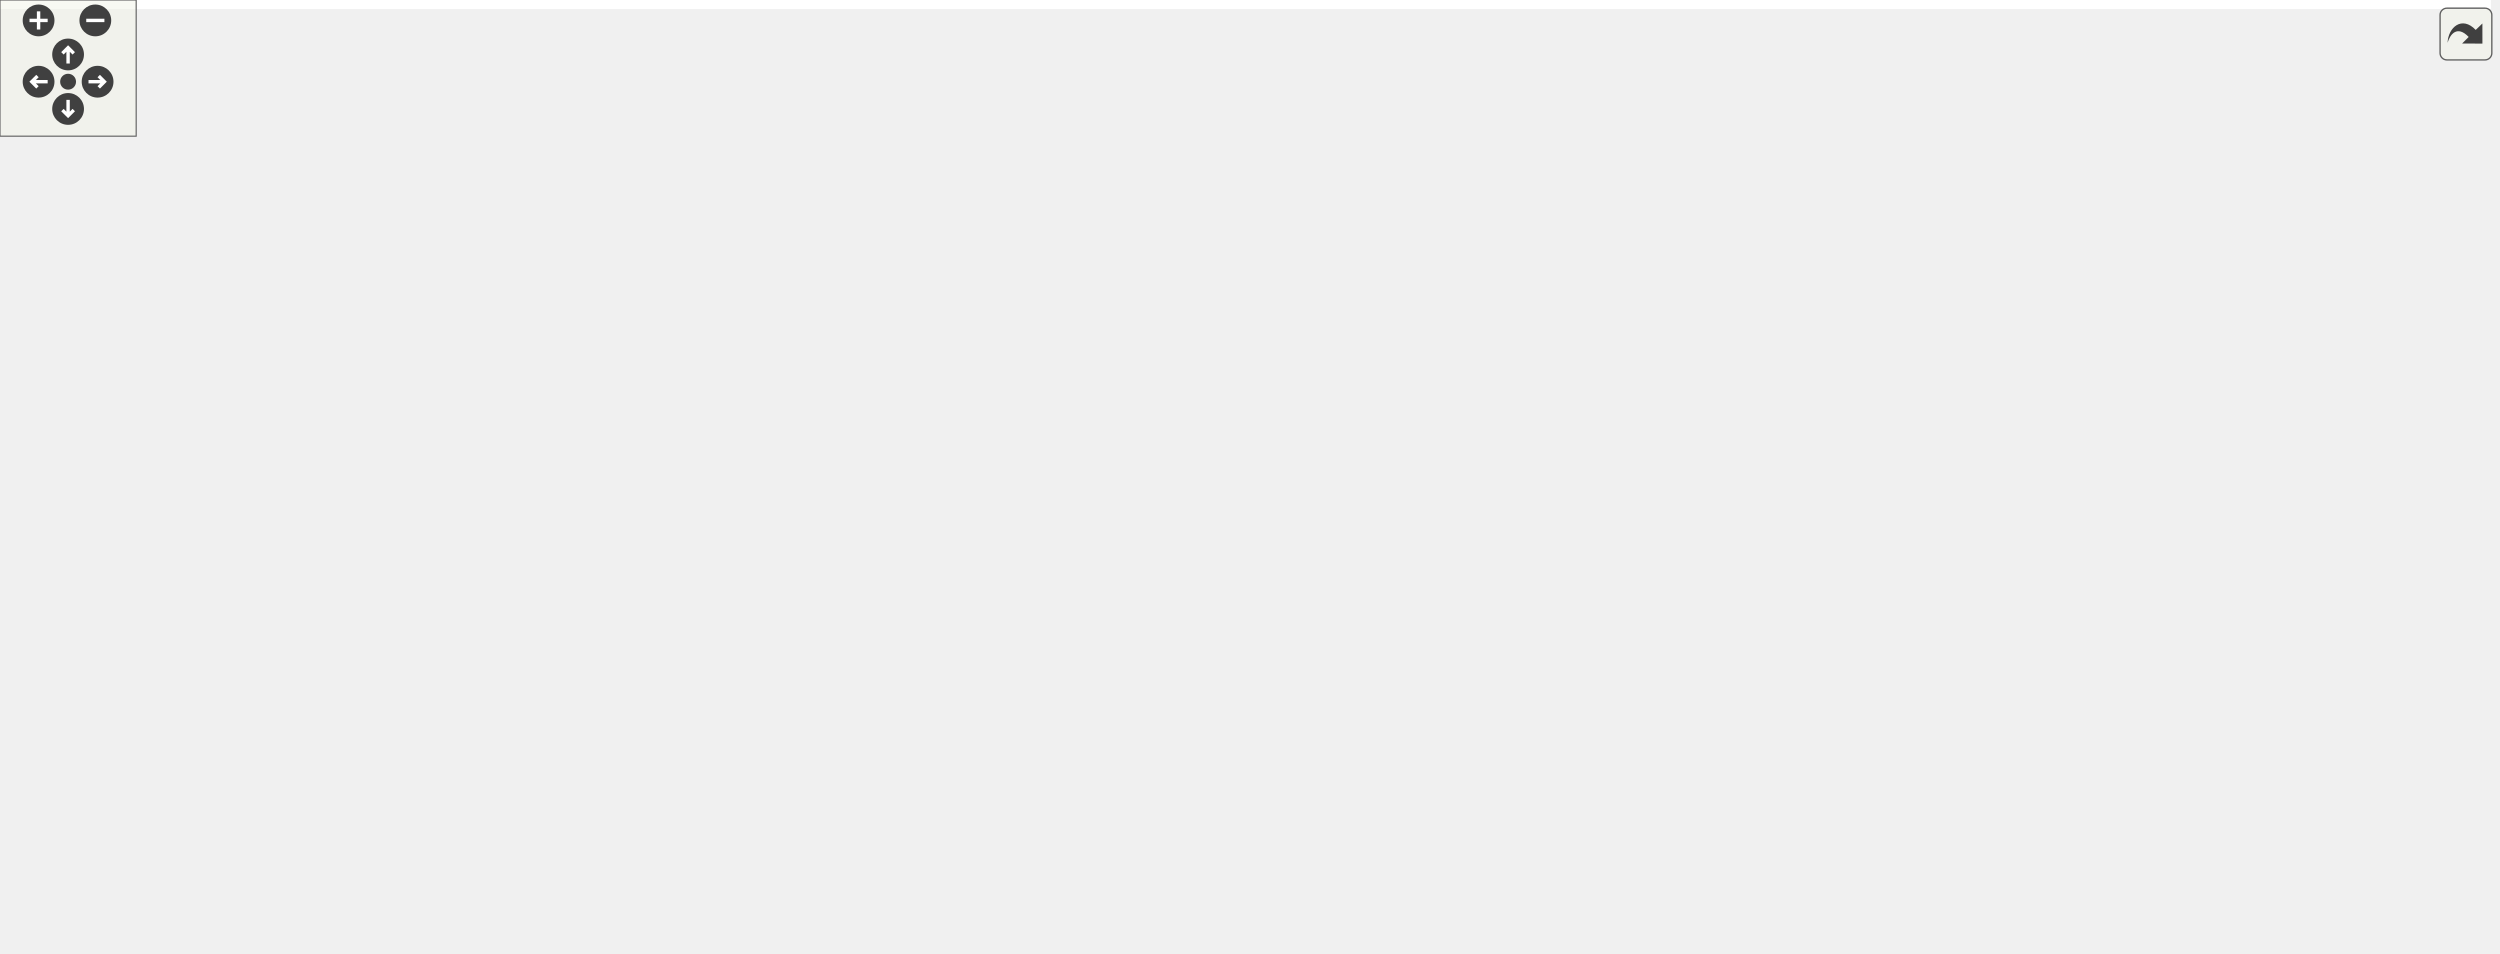
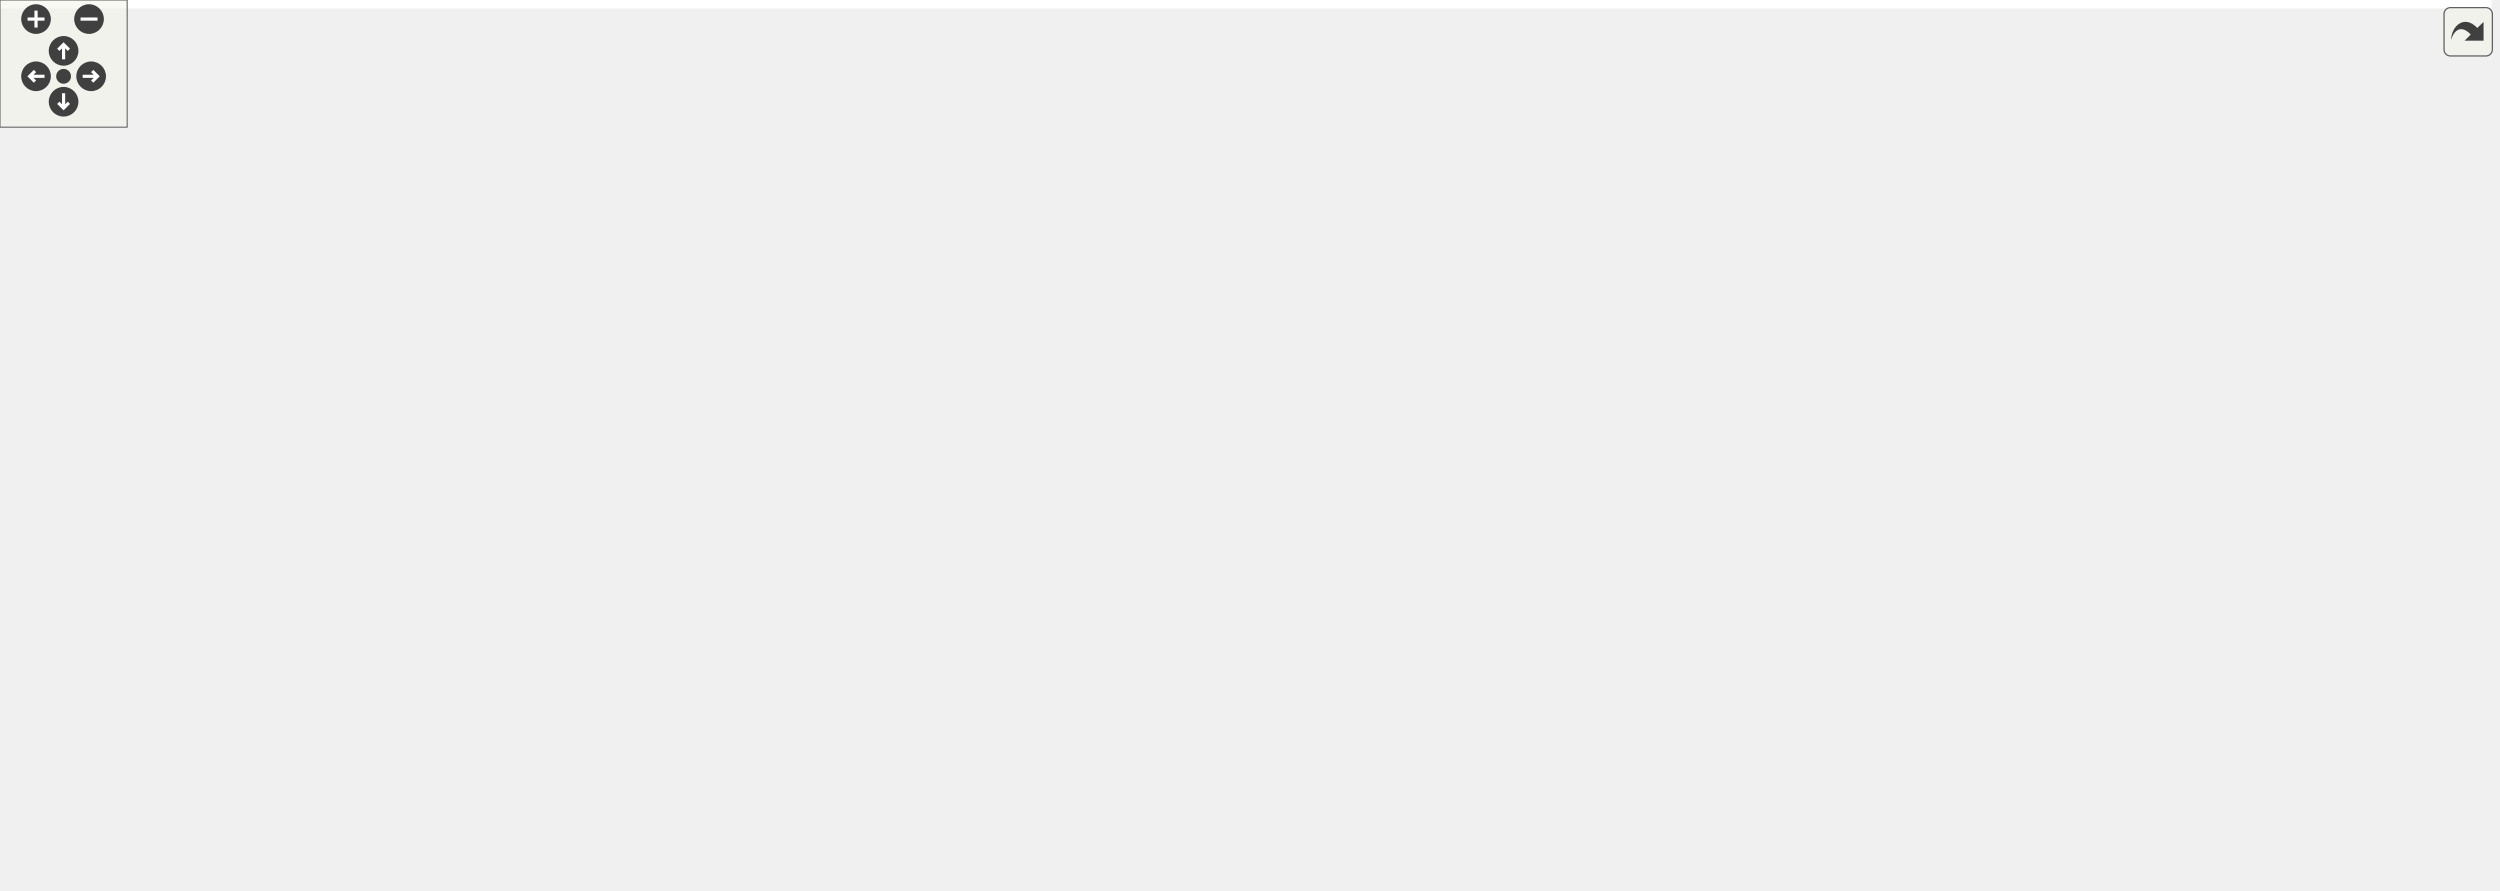
<svg xmlns="http://www.w3.org/2000/svg" xmlns:xlink="http://www.w3.org/1999/xlink" id="main" version="1.1" xml:space="preserve">
  <style type="text/css">
.edge:hover path { stroke: red; }
.edge:hover polygon { stroke: red; fill: red; }
</style>
  <defs>
    <circle id="rim" cx="0" cy="0" r="7" />
    <circle id="rim2" cx="0" cy="0" r="3.5" />
    <g id="zoomPlus">
      <use xlink:href="#rim" fill="#404040">
        <set attributeName="fill" to="#808080" begin="zoomplus.mouseover" end="zoomplus.mouseout" />
      </use>
      <path d="M-4,0h8M0,-4v8" fill="none" stroke="white" stroke-width="1.5" pointer-events="none" />
    </g>
    <g id="zoomMin">
      <use xlink:href="#rim" fill="#404040">
        <set attributeName="fill" to="#808080" begin="zoomminus.mouseover" end="zoomminus.mouseout" />
      </use>
      <path d="M-4,0h8" fill="none" stroke="white" stroke-width="1.5" pointer-events="none" />
    </g>
    <g id="dirArrow">
      <path fill="none" stroke="white" stroke-width="1.5" d="M0,-3.0v7 M-2.5,-0.5L0,-3.0L2.5,-0.5" />
    </g>
    <g id="resetDef">
      <use xlink:href="#rim2" fill="#404040">
        <set attributeName="fill" to="#808080" begin="reset.mouseover" end="reset.mouseout" />
      </use>
    </g>
  </defs>
  <svg id="graph" class="graph">
    <g id="viewport">
-       <polygon fill="white" stroke="none" points="-4,4 -4,-360 1097.5,-360 1097.5,4 -4,4" />
+       <polygon fill="white" stroke="none" points="-4,4 -4,-360 1175.5,-360 1175.5,4 -4,4" />
      <g id="node1" class="node">
-         <polygon fill="#bfbfbf" stroke="black" points="399.5,-336.5 399.5,-355.5 474.5,-355.5 474.5,-336.5 399.5,-336.5" />
-         <text text-anchor="middle" x="437" y="-343.5" font-family="Helvetica,sans-Serif" font-size="10.00">torci2cbus.h</text>
+         <polygon fill="#bfbfbf" stroke="black" points="38.5,-336.5 38.5,-355.5 113.5,-355.5 113.5,-336.5 38.5,-336.5" />
+         <text text-anchor="middle" x="76" y="-343.5" font-family="Helvetica,sans-Serif" font-size="10.00">torci2cbus.h</text>
      </g>
      <g id="node2" class="node">
-         <polygon fill="white" stroke="#bfbfbf" points="0,-56.5 0,-75.5 44,-75.5 44,-56.5 0,-56.5" />
-         <text text-anchor="middle" x="22" y="-63.5" font-family="Helvetica,sans-Serif" font-size="10.00">QMap</text>
+         <polygon fill="white" stroke="#bfbfbf" points="708,-56.5 708,-75.5 752,-75.5 752,-56.5 708,-56.5" />
+         <text text-anchor="middle" x="730" y="-63.5" font-family="Helvetica,sans-Serif" font-size="10.00">QMap</text>
      </g>
      <g id="edge1" class="edge">
-         <path fill="none" stroke="midnightblue" d="M399.44,-343.07C297.284,-336.802 22,-312.704 22,-235 22,-235 22,-235 22,-177 22,-144.948 22,-107.643 22,-85.749" />
-         <polygon fill="midnightblue" stroke="midnightblue" points="25.5,-85.558 22,-75.558 18.5,-85.558 25.5,-85.558" />
+         <path fill="none" stroke="midnightblue" d="M64.457,-336.433C43.197,-319.571 0,-279.799 0,-235 0,-235 0,-235 0,-177 0,-143.537 9.53,-129.586 38,-112 94.6,-77.037 569.345,-68.902 697.969,-67.332" />
+         <polygon fill="midnightblue" stroke="midnightblue" points="698.021,-70.832 707.979,-67.215 697.939,-63.833 698.021,-70.832" />
      </g>
      <g id="node3" class="node">
-         <polygon fill="white" stroke="#bfbfbf" points="518.5,-112.5 518.5,-131.5 571.5,-131.5 571.5,-112.5 518.5,-112.5" />
-         <text text-anchor="middle" x="545" y="-119.5" font-family="Helvetica,sans-Serif" font-size="10.00">QMutex</text>
+         <polygon fill="white" stroke="#bfbfbf" points="163.5,-112.5 163.5,-131.5 216.5,-131.5 216.5,-112.5 163.5,-112.5" />
+         <text text-anchor="middle" x="190" y="-119.5" font-family="Helvetica,sans-Serif" font-size="10.00">QMutex</text>
      </g>
      <g id="edge2" class="edge">
-         <path fill="none" stroke="midnightblue" d="M400.754,-336.415C347.815,-321.649 257.237,-286.803 273,-224 279.873,-196.614 280.209,-184.667 303,-168 335.134,-144.501 448.676,-131.371 508.11,-125.964" />
-         <polygon fill="midnightblue" stroke="midnightblue" points="508.547,-129.439 518.201,-125.073 507.931,-122.466 508.547,-129.439" />
+         <path fill="none" stroke="midnightblue" d="M80.469,-336.297C97.385,-303.356 157.701,-185.898 180.857,-140.805" />
+         <polygon fill="midnightblue" stroke="midnightblue" points="183.983,-142.378 185.438,-131.884 177.756,-139.181 183.983,-142.378" />
      </g>
      <g id="node4" class="node">
-         <polygon fill="white" stroke="#bfbfbf" points="630,-112.5 630,-131.5 688,-131.5 688,-112.5 630,-112.5" />
-         <text text-anchor="middle" x="659" y="-119.5" font-family="Helvetica,sans-Serif" font-size="10.00">QVariant</text>
+         <polygon fill="white" stroke="#bfbfbf" points="47,-112.5 47,-131.5 105,-131.5 105,-112.5 47,-112.5" />
+         <text text-anchor="middle" x="76" y="-119.5" font-family="Helvetica,sans-Serif" font-size="10.00">QVariant</text>
      </g>
      <g id="edge3" class="edge">
-         <path fill="none" stroke="midnightblue" d="M445.703,-336.297C479.06,-302.94 599.077,-182.923 642.865,-139.135" />
-         <polygon fill="midnightblue" stroke="midnightblue" points="645.52,-141.43 650.116,-131.884 640.57,-136.48 645.52,-141.43" />
+         <path fill="none" stroke="midnightblue" d="M76,-336.297C76,-303.633 76,-187.866 76,-141.957" />
+         <polygon fill="midnightblue" stroke="midnightblue" points="79.5,-141.884 76,-131.884 72.5,-141.884 79.5,-141.884" />
      </g>
      <g id="node5" class="node">
        <g id="a_node5">
          <a xlink:href="../../d5/d41/torccentral_8h.html" target="_top" xlink:title="torccentral.h">
-             <polygon fill="white" stroke="black" points="649.5,-280.5 649.5,-299.5 726.5,-299.5 726.5,-280.5 649.5,-280.5" />
-             <text text-anchor="middle" x="688" y="-287.5" font-family="Helvetica,sans-Serif" font-size="10.00">torccentral.h</text>
+             <polygon fill="white" stroke="black" points="229.5,-280.5 229.5,-299.5 306.5,-299.5 306.5,-280.5 229.5,-280.5" />
+             <text text-anchor="middle" x="268" y="-287.5" font-family="Helvetica,sans-Serif" font-size="10.00">torccentral.h</text>
          </a>
        </g>
      </g>
      <g id="edge4" class="edge">
-         <path fill="none" stroke="midnightblue" d="M474.577,-336.916C518.498,-327.467 591.291,-311.806 639.455,-301.444" />
-         <polygon fill="midnightblue" stroke="midnightblue" points="640.3,-304.842 649.34,-299.317 638.827,-297.999 640.3,-304.842" />
+         <path fill="none" stroke="midnightblue" d="M106.423,-336.444C139.285,-327.201 191.785,-312.436 227.974,-302.257" />
+         <polygon fill="midnightblue" stroke="midnightblue" points="229.04,-305.593 237.719,-299.516 227.145,-298.855 229.04,-305.593" />
      </g>
      <g id="edge5" class="edge">
-         <path fill="none" stroke="midnightblue" d="M680.312,-280.075C657.315,-253.38 588.817,-173.865 559.06,-139.322" />
-         <polygon fill="midnightblue" stroke="midnightblue" points="561.559,-136.86 552.381,-131.568 556.256,-141.429 561.559,-136.86" />
+         <path fill="none" stroke="midnightblue" d="M258.841,-280.324C242.36,-264.05 208.115,-227.045 194,-188 188.649,-173.197 187.935,-155.271 188.397,-141.997" />
+         <polygon fill="midnightblue" stroke="midnightblue" points="191.908,-141.918 189.019,-131.724 184.921,-141.495 191.908,-141.918" />
      </g>
      <g id="edge7" class="edge">
-         <path fill="none" stroke="midnightblue" d="M686.441,-280.075C681.876,-253.945 668.471,-177.211 662.245,-141.577" />
-         <polygon fill="midnightblue" stroke="midnightblue" points="665.666,-140.817 660.497,-131.568 658.77,-142.021 665.666,-140.817" />
+         <path fill="none" stroke="midnightblue" d="M256.011,-280.33C243.921,-271.476 224.832,-257.198 209,-244 165.699,-207.905 117.306,-162.523 92.552,-138.918" />
+         <polygon fill="midnightblue" stroke="midnightblue" points="94.75,-136.177 85.105,-131.792 89.911,-141.235 94.75,-136.177" />
      </g>
      <g id="node6" class="node">
-         <polygon fill="white" stroke="#bfbfbf" points="1038.5,-168.5 1038.5,-187.5 1093.5,-187.5 1093.5,-168.5 1038.5,-168.5" />
-         <text text-anchor="middle" x="1066" y="-175.5" font-family="Helvetica,sans-Serif" font-size="10.00">QObject</text>
+         <polygon fill="white" stroke="#bfbfbf" points="570.5,-168.5 570.5,-187.5 625.5,-187.5 625.5,-168.5 570.5,-168.5" />
+         <text text-anchor="middle" x="598" y="-175.5" font-family="Helvetica,sans-Serif" font-size="10.00">QObject</text>
      </g>
      <g id="edge6" class="edge">
-         <path fill="none" stroke="midnightblue" d="M726.443,-280.497C763.638,-272.046 821.498,-258.312 871,-244 928.432,-227.396 994.205,-204.687 1032.81,-190.974" />
-         <polygon fill="midnightblue" stroke="midnightblue" points="1034.24,-194.181 1042.48,-187.525 1031.88,-187.587 1034.24,-194.181" />
+         <path fill="none" stroke="midnightblue" d="M293.62,-280.46C352.101,-260.966 495.523,-213.159 562.483,-190.839" />
+         <polygon fill="midnightblue" stroke="midnightblue" points="563.789,-194.093 572.169,-187.61 561.575,-187.452 563.789,-194.093" />
      </g>
      <g id="node7" class="node">
        <g id="a_node7">
          <a xlink:href="../../d1/df7/torcdevice_8h.html" target="_top" xlink:title="torcdevice.h">
-             <polygon fill="white" stroke="black" points="787.5,-224.5 787.5,-243.5 862.5,-243.5 862.5,-224.5 787.5,-224.5" />
-             <text text-anchor="middle" x="825" y="-231.5" font-family="Helvetica,sans-Serif" font-size="10.00">torcdevice.h</text>
+             <polygon fill="white" stroke="black" points="318.5,-224.5 318.5,-243.5 393.5,-243.5 393.5,-224.5 318.5,-224.5" />
+             <text text-anchor="middle" x="356" y="-231.5" font-family="Helvetica,sans-Serif" font-size="10.00">torcdevice.h</text>
          </a>
        </g>
      </g>
      <g id="edge8" class="edge">
-         <path fill="none" stroke="midnightblue" d="M709.708,-280.444C732.355,-271.517 768.072,-257.439 793.752,-247.317" />
-         <polygon fill="midnightblue" stroke="midnightblue" points="795.374,-250.44 803.394,-243.516 792.807,-243.927 795.374,-250.44" />
-       </g>
-       <g id="node13" class="node">
-         <g id="a_node13">
+         <path fill="none" stroke="midnightblue" d="M282.139,-280.324C295.866,-271.9 316.936,-258.971 333.064,-249.074" />
+         <polygon fill="midnightblue" stroke="midnightblue" points="335.204,-251.868 341.896,-243.655 331.543,-245.902 335.204,-251.868" />
+       </g>
+       <g id="node14" class="node">
+         <g id="a_node14">
          <a xlink:href="../../d3/dee/torchttpservice_8h.html" target="_top" xlink:title="http/torchttpservice.h">
-             <polygon fill="white" stroke="black" points="282,-224.5 282,-243.5 402,-243.5 402,-224.5 282,-224.5" />
-             <text text-anchor="middle" x="342" y="-231.5" font-family="Helvetica,sans-Serif" font-size="10.00">http/torchttpservice.h</text>
-           </a>
-         </g>
-       </g>
-       <g id="edge19" class="edge">
-         <path fill="none" stroke="midnightblue" d="M649.317,-282.963C590.574,-273.795 478.181,-256.254 406.815,-245.116" />
-         <polygon fill="midnightblue" stroke="midnightblue" points="407.015,-241.605 396.595,-243.521 405.935,-248.521 407.015,-241.605" />
+             <polygon fill="white" stroke="black" points="704,-224.5 704,-243.5 824,-243.5 824,-224.5 704,-224.5" />
+             <text text-anchor="middle" x="764" y="-231.5" font-family="Helvetica,sans-Serif" font-size="10.00">http/torchttpservice.h</text>
+           </a>
+         </g>
+       </g>
+       <g id="edge20" class="edge">
+         <path fill="none" stroke="midnightblue" d="M306.508,-284.808C389.746,-275.745 587.476,-254.218 693.678,-242.656" />
+         <polygon fill="midnightblue" stroke="midnightblue" points="694.1,-246.131 703.663,-241.569 693.342,-239.172 694.1,-246.131" />
      </g>
      <g id="edge10" class="edge">
-         <path fill="none" stroke="midnightblue" d="M791.796,-224.446C761.663,-216.306 716.234,-203.086 678,-188 639.036,-172.626 595.776,-150.481 569.484,-136.419" />
-         <polygon fill="midnightblue" stroke="midnightblue" points="571.067,-133.296 560.604,-131.631 567.745,-139.458 571.067,-133.296" />
+         <path fill="none" stroke="midnightblue" d="M318.34,-231.19C285.209,-227.591 237.879,-217.247 209,-188 197.007,-175.854 192.506,-156.578 190.857,-142.166" />
+         <polygon fill="midnightblue" stroke="midnightblue" points="194.322,-141.578 190.057,-131.88 187.343,-142.121 194.322,-141.578" />
      </g>
      <g id="edge12" class="edge">
-         <path fill="none" stroke="midnightblue" d="M862.857,-225.032C901.961,-216.726 965.009,-203.125 1028,-188.425" />
-         <polygon fill="midnightblue" stroke="midnightblue" points="1029.17,-191.746 1038.11,-186.057 1027.58,-184.93 1029.17,-191.746" />
+         <path fill="none" stroke="midnightblue" d="M393.547,-224.622C438.872,-214.508 514.658,-197.597 560.128,-187.451" />
+         <polygon fill="midnightblue" stroke="midnightblue" points="561.175,-190.803 570.173,-185.209 559.651,-183.971 561.175,-190.803" />
      </g>
      <g id="node8" class="node">
-         <polygon fill="white" stroke="#bfbfbf" points="751.5,-112.5 751.5,-131.5 800.5,-131.5 800.5,-112.5 751.5,-112.5" />
-         <text text-anchor="middle" x="776" y="-119.5" font-family="Helvetica,sans-Serif" font-size="10.00">QHash</text>
+         <polygon fill="white" stroke="#bfbfbf" points="248.5,-112.5 248.5,-131.5 297.5,-131.5 297.5,-112.5 248.5,-112.5" />
+         <text text-anchor="middle" x="273" y="-119.5" font-family="Helvetica,sans-Serif" font-size="10.00">QHash</text>
      </g>
      <g id="edge9" class="edge">
-         <path fill="none" stroke="midnightblue" d="M823.335,-224.287C820.702,-211.524 814.941,-187.181 806,-168 801.446,-158.23 794.944,-148.174 789.156,-140.052" />
-         <polygon fill="midnightblue" stroke="midnightblue" points="791.829,-137.78 783.068,-131.823 786.202,-141.944 791.829,-137.78" />
+         <path fill="none" stroke="midnightblue" d="M355.277,-224.208C353.803,-210.913 349.453,-185.4 337,-168 327.585,-154.846 313.08,-144.191 300.257,-136.558" />
+         <polygon fill="midnightblue" stroke="midnightblue" points="301.748,-133.381 291.314,-131.541 298.323,-139.486 301.748,-133.381" />
      </g>
      <g id="node9" class="node">
-         <polygon fill="white" stroke="#bfbfbf" points="323.5,-56.5 323.5,-75.5 376.5,-75.5 376.5,-56.5 323.5,-56.5" />
-         <text text-anchor="middle" x="350" y="-63.5" font-family="Helvetica,sans-Serif" font-size="10.00">QString</text>
+         <polygon fill="white" stroke="#bfbfbf" points="857.5,-56.5 857.5,-75.5 910.5,-75.5 910.5,-56.5 857.5,-56.5" />
+         <text text-anchor="middle" x="884" y="-63.5" font-family="Helvetica,sans-Serif" font-size="10.00">QString</text>
      </g>
      <g id="edge11" class="edge">
-         <path fill="none" stroke="midnightblue" d="M827.217,-224.187C832.364,-201.379 842.29,-140.234 809,-112 777.042,-84.895 490.418,-72.028 386.999,-68.239" />
-         <polygon fill="midnightblue" stroke="midnightblue" points="386.846,-64.731 376.727,-67.87 386.595,-71.726 386.846,-64.731" />
+         <path fill="none" stroke="midnightblue" d="M393.635,-225.166C427.755,-217.511 479.116,-204.598 522,-188 540.166,-180.969 542.972,-175.378 561,-168 662.006,-126.663 786.491,-92.138 847.202,-76.303" />
+         <polygon fill="midnightblue" stroke="midnightblue" points="848.278,-79.64 857.082,-73.745 846.523,-72.864 848.278,-79.64" />
      </g>
      <g id="node10" class="node">
        <g id="a_node10">
          <a xlink:href="../../d8/dfe/torcreferencecounted_8h.html" target="_top" xlink:title="torcreferencecounted.h">
-             <polygon fill="white" stroke="black" points="891.5,-168.5 891.5,-187.5 1020.5,-187.5 1020.5,-168.5 891.5,-168.5" />
-             <text text-anchor="middle" x="956" y="-175.5" font-family="Helvetica,sans-Serif" font-size="10.00">torcreferencecounted.h</text>
+             <polygon fill="white" stroke="black" points="384.5,-168.5 384.5,-187.5 513.5,-187.5 513.5,-168.5 384.5,-168.5" />
+             <text text-anchor="middle" x="449" y="-175.5" font-family="Helvetica,sans-Serif" font-size="10.00">torcreferencecounted.h</text>
          </a>
        </g>
      </g>
      <g id="edge13" class="edge">
-         <path fill="none" stroke="midnightblue" d="M845.757,-224.444C867.316,-215.557 901.263,-201.563 925.794,-191.451" />
-         <polygon fill="midnightblue" stroke="midnightblue" points="927.428,-194.563 935.34,-187.516 924.761,-188.092 927.428,-194.563" />
+         <path fill="none" stroke="midnightblue" d="M370.942,-224.324C385.585,-215.822 408.134,-202.729 425.238,-192.797" />
+         <polygon fill="midnightblue" stroke="midnightblue" points="427.205,-195.703 434.095,-187.655 423.69,-189.649 427.205,-195.703" />
      </g>
      <g id="node12" class="node">
        <g id="a_node12">
          <a xlink:href="../../d2/d5b/torcdevicehandler_8h.html" target="_top" xlink:title="torcdevicehandler.h">
-             <polygon fill="white" stroke="black" points="687,-168.5 687,-187.5 797,-187.5 797,-168.5 687,-168.5" />
-             <text text-anchor="middle" x="742" y="-175.5" font-family="Helvetica,sans-Serif" font-size="10.00">torcdevicehandler.h</text>
+             <polygon fill="white" stroke="black" points="218,-168.5 218,-187.5 328,-187.5 328,-168.5 218,-168.5" />
+             <text text-anchor="middle" x="273" y="-175.5" font-family="Helvetica,sans-Serif" font-size="10.00">torcdevicehandler.h</text>
          </a>
        </g>
      </g>
      <g id="edge15" class="edge">
-         <path fill="none" stroke="midnightblue" d="M811.665,-224.324C798.838,-215.979 779.215,-203.212 764.06,-193.352" />
-         <polygon fill="midnightblue" stroke="midnightblue" points="765.593,-190.174 755.302,-187.655 761.776,-196.042 765.593,-190.174" />
+         <path fill="none" stroke="midnightblue" d="M342.665,-224.324C329.838,-215.979 310.215,-203.212 295.06,-193.352" />
+         <polygon fill="midnightblue" stroke="midnightblue" points="296.593,-190.174 286.302,-187.655 292.776,-196.042 296.593,-190.174" />
      </g>
      <g id="node11" class="node">
-         <polygon fill="white" stroke="#bfbfbf" points="921,-112.5 921,-131.5 991,-131.5 991,-112.5 921,-112.5" />
-         <text text-anchor="middle" x="956" y="-119.5" font-family="Helvetica,sans-Serif" font-size="10.00">QAtomicInt</text>
+         <polygon fill="white" stroke="#bfbfbf" points="426,-112.5 426,-131.5 496,-131.5 496,-112.5 426,-112.5" />
+         <text text-anchor="middle" x="461" y="-119.5" font-family="Helvetica,sans-Serif" font-size="10.00">QAtomicInt</text>
      </g>
      <g id="edge14" class="edge">
-         <path fill="none" stroke="midnightblue" d="M956,-168.083C956,-161.006 956,-150.861 956,-141.986" />
-         <polygon fill="midnightblue" stroke="midnightblue" points="959.5,-141.751 956,-131.751 952.5,-141.751 959.5,-141.751" />
+         <path fill="none" stroke="midnightblue" d="M450.982,-168.083C452.572,-160.927 454.859,-150.635 456.846,-141.691" />
+         <polygon fill="midnightblue" stroke="midnightblue" points="460.303,-142.272 459.055,-131.751 453.469,-140.754 460.303,-142.272" />
      </g>
      <g id="edge17" class="edge">
-         <path fill="none" stroke="midnightblue" d="M710.785,-168.444C675.679,-158.821 618.73,-143.21 581.569,-133.024" />
-         <polygon fill="midnightblue" stroke="midnightblue" points="582.216,-129.572 571.647,-130.304 580.366,-136.323 582.216,-129.572" />
+         <path fill="none" stroke="midnightblue" d="M259.665,-168.324C246.838,-159.979 227.215,-147.212 212.06,-137.352" />
+         <polygon fill="midnightblue" stroke="midnightblue" points="213.593,-134.174 203.302,-131.655 209.776,-140.042 213.593,-134.174" />
+       </g>
+       <g id="edge19" class="edge">
+         <path fill="none" stroke="midnightblue" d="M241.785,-168.444C207.472,-159.038 152.293,-143.913 115.118,-133.723" />
+         <polygon fill="midnightblue" stroke="midnightblue" points="115.712,-130.256 105.143,-130.988 113.862,-137.007 115.712,-130.256" />
+       </g>
+       <g id="edge16" class="edge">
+         <path fill="none" stroke="midnightblue" d="M273,-168.083C273,-161.006 273,-150.861 273,-141.986" />
+         <polygon fill="midnightblue" stroke="midnightblue" points="276.5,-141.751 273,-131.751 269.5,-141.751 276.5,-141.751" />
+       </g>
+       <g id="node13" class="node">
+         <polygon fill="white" stroke="#bfbfbf" points="316,-112.5 316,-131.5 408,-131.5 408,-112.5 316,-112.5" />
+         <text text-anchor="middle" x="362" y="-119.5" font-family="Helvetica,sans-Serif" font-size="10.00">QReadWriteLock</text>
      </g>
      <g id="edge18" class="edge">
-         <path fill="none" stroke="midnightblue" d="M728.665,-168.324C715.838,-159.979 696.215,-147.212 681.06,-137.352" />
-         <polygon fill="midnightblue" stroke="midnightblue" points="682.593,-134.174 672.302,-131.655 678.776,-140.042 682.593,-134.174" />
-       </g>
-       <g id="edge16" class="edge">
-         <path fill="none" stroke="midnightblue" d="M747.614,-168.083C752.367,-160.534 759.318,-149.495 765.152,-140.23" />
-         <polygon fill="midnightblue" stroke="midnightblue" points="768.124,-142.078 770.49,-131.751 762.2,-138.349 768.124,-142.078" />
-       </g>
-       <g id="edge20" class="edge">
-         <path fill="none" stroke="midnightblue" d="M281.922,-226.494C222.685,-219.186 137.068,-205.955 109,-188 69.363,-162.644 42.137,-112.25 29.691,-85.188" />
-         <polygon fill="midnightblue" stroke="midnightblue" points="32.767,-83.488 25.522,-75.757 26.364,-86.319 32.767,-83.488" />
+         <path fill="none" stroke="midnightblue" d="M287.299,-168.324C301.183,-159.9 322.492,-146.971 338.804,-137.074" />
+         <polygon fill="midnightblue" stroke="midnightblue" points="341.002,-139.834 347.736,-131.655 337.371,-133.85 341.002,-139.834" />
      </g>
      <g id="edge21" class="edge">
-         <path fill="none" stroke="midnightblue" d="M332.094,-224.244C318.291,-210.995 296.509,-185.543 311,-168 335.605,-138.212 448.877,-127.936 508.329,-124.557" />
-         <polygon fill="midnightblue" stroke="midnightblue" points="508.625,-128.047 518.425,-124.02 508.253,-121.056 508.625,-128.047" />
-       </g>
-       <g id="node14" class="node">
-         <polygon fill="white" stroke="#bfbfbf" points="320.5,-168.5 320.5,-187.5 399.5,-187.5 399.5,-168.5 320.5,-168.5" />
-         <text text-anchor="middle" x="360" y="-175.5" font-family="Helvetica,sans-Serif" font-size="10.00">QMetaObject</text>
+         <path fill="none" stroke="midnightblue" d="M760.96,-224.471C757.851,-215.492 753.057,-200.897 750,-188 741.518,-152.213 735.377,-109.631 732.279,-85.717" />
+         <polygon fill="midnightblue" stroke="midnightblue" points="735.726,-85.074 731.006,-75.589 728.781,-85.947 735.726,-85.074" />
      </g>
      <g id="edge22" class="edge">
-         <path fill="none" stroke="midnightblue" d="M344.972,-224.083C347.384,-216.849 350.864,-206.409 353.868,-197.397" />
-         <polygon fill="midnightblue" stroke="midnightblue" points="357.241,-198.345 357.083,-187.751 350.6,-196.131 357.241,-198.345" />
+         <path fill="none" stroke="midnightblue" d="M744.248,-224.391C724.653,-215.7 693.891,-201.645 668,-188 652.49,-179.826 650.689,-173.37 634,-168 466.19,-114.004 413.649,-155.948 239,-132 235.017,-131.454 230.864,-130.809 226.736,-130.12" />
+         <polygon fill="midnightblue" stroke="midnightblue" points="227.086,-126.628 216.632,-128.345 225.875,-133.523 227.086,-126.628" />
+       </g>
+       <g id="edge23" class="edge">
+         <path fill="none" stroke="midnightblue" d="M754.489,-224.337C738.149,-209.998 703.108,-181.569 668,-168 565.858,-128.522 530.402,-147.92 418.212,-132.103" />
+         <polygon fill="midnightblue" stroke="midnightblue" points="418.606,-128.624 408.203,-130.628 417.586,-135.549 418.606,-128.624" />
      </g>
      <g id="node15" class="node">
-         <polygon fill="white" stroke="#bfbfbf" points="417.5,-168.5 417.5,-187.5 516.5,-187.5 516.5,-168.5 417.5,-168.5" />
-         <text text-anchor="middle" x="467" y="-175.5" font-family="Helvetica,sans-Serif" font-size="10.00">QCoreApplication</text>
-       </g>
-       <g id="edge23" class="edge">
-         <path fill="none" stroke="midnightblue" d="M361.807,-224.444C382.287,-215.596 414.483,-201.687 437.865,-191.586" />
-         <polygon fill="midnightblue" stroke="midnightblue" points="439.494,-194.695 447.286,-187.516 436.718,-188.269 439.494,-194.695" />
+         <polygon fill="white" stroke="#bfbfbf" points="758.5,-168.5 758.5,-187.5 837.5,-187.5 837.5,-168.5 758.5,-168.5" />
+         <text text-anchor="middle" x="798" y="-175.5" font-family="Helvetica,sans-Serif" font-size="10.00">QMetaObject</text>
+       </g>
+       <g id="edge24" class="edge">
+         <path fill="none" stroke="midnightblue" d="M769.614,-224.083C774.367,-216.534 781.318,-205.495 787.152,-196.23" />
+         <polygon fill="midnightblue" stroke="midnightblue" points="790.124,-198.078 792.49,-187.751 784.2,-194.349 790.124,-198.078" />
      </g>
      <g id="node16" class="node">
-         <g id="a_node16">
+         <polygon fill="white" stroke="#bfbfbf" points="855.5,-168.5 855.5,-187.5 954.5,-187.5 954.5,-168.5 855.5,-168.5" />
+         <text text-anchor="middle" x="905" y="-175.5" font-family="Helvetica,sans-Serif" font-size="10.00">QCoreApplication</text>
+       </g>
+       <g id="edge25" class="edge">
+         <path fill="none" stroke="midnightblue" d="M786.342,-224.444C809.753,-215.478 846.736,-201.314 873.19,-191.183" />
+         <polygon fill="midnightblue" stroke="midnightblue" points="874.676,-194.361 882.763,-187.516 872.172,-187.824 874.676,-194.361" />
+       </g>
+       <g id="node17" class="node">
+         <g id="a_node17">
          <a xlink:href="../../d4/d11/torchttphandler_8h.html" target="_top" xlink:title="torchttphandler.h">
-             <polygon fill="white" stroke="black" points="126.5,-168.5 126.5,-187.5 225.5,-187.5 225.5,-168.5 126.5,-168.5" />
-             <text text-anchor="middle" x="176" y="-175.5" font-family="Helvetica,sans-Serif" font-size="10.00">torchttphandler.h</text>
-           </a>
-         </g>
-       </g>
-       <g id="edge24" class="edge">
-         <path fill="none" stroke="midnightblue" d="M315.697,-224.444C287.649,-215.32 243.056,-200.813 211.816,-190.651" />
-         <polygon fill="midnightblue" stroke="midnightblue" points="212.772,-187.282 202.18,-187.516 210.607,-193.938 212.772,-187.282" />
+             <polygon fill="white" stroke="black" points="972.5,-168.5 972.5,-187.5 1071.5,-187.5 1071.5,-168.5 972.5,-168.5" />
+             <text text-anchor="middle" x="1022" y="-175.5" font-family="Helvetica,sans-Serif" font-size="10.00">torchttphandler.h</text>
+           </a>
+         </g>
+       </g>
+       <g id="edge26" class="edge">
+         <path fill="none" stroke="midnightblue" d="M804.881,-224.444C849.983,-215.004 922.612,-199.802 971.302,-189.611" />
+         <polygon fill="midnightblue" stroke="midnightblue" points="972.24,-192.991 981.31,-187.516 970.805,-186.139 972.24,-192.991" />
+       </g>
+       <g id="node19" class="node">
+         <g id="a_node19">
+           <a xlink:href="../../df/dd7/torchttprequest_8h.html" target="_top" xlink:title="torchttprequest.h">
+             <polygon fill="white" stroke="black" points="1010.5,-112.5 1010.5,-131.5 1111.5,-131.5 1111.5,-112.5 1010.5,-112.5" />
+             <text text-anchor="middle" x="1061" y="-119.5" font-family="Helvetica,sans-Serif" font-size="10.00">torchttprequest.h</text>
+           </a>
+         </g>
+       </g>
+       <g id="edge37" class="edge">
+         <path fill="none" stroke="midnightblue" d="M824.279,-233.429C906.794,-232.581 1048.43,-225.517 1081,-188 1092.68,-174.542 1083.64,-154.358 1074.24,-140.058" />
+         <polygon fill="midnightblue" stroke="midnightblue" points="1076.89,-137.746 1068.24,-131.64 1071.2,-141.812 1076.89,-137.746" />
+       </g>
+       <g id="edge27" class="edge">
+         <path fill="none" stroke="midnightblue" d="M973.225,-168.45C949.785,-162.038 922.955,-150.965 905,-132 893.163,-119.497 887.997,-100.269 885.744,-85.965" />
+         <polygon fill="midnightblue" stroke="midnightblue" points="889.185,-85.27 884.489,-75.772 882.237,-86.125 889.185,-85.27" />
      </g>
      <g id="node18" class="node">
-         <g id="a_node18">
-           <a xlink:href="../../df/dd7/torchttprequest_8h.html" target="_top" xlink:title="torchttprequest.h">
-             <polygon fill="white" stroke="black" points="97.5,-112.5 97.5,-131.5 198.5,-131.5 198.5,-112.5 97.5,-112.5" />
-             <text text-anchor="middle" x="148" y="-119.5" font-family="Helvetica,sans-Serif" font-size="10.00">torchttprequest.h</text>
-           </a>
-         </g>
+         <polygon fill="white" stroke="#bfbfbf" points="914,-112.5 914,-131.5 992,-131.5 992,-112.5 914,-112.5" />
+         <text text-anchor="middle" x="953" y="-119.5" font-family="Helvetica,sans-Serif" font-size="10.00">QVariantMap</text>
+       </g>
+       <g id="edge28" class="edge">
+         <path fill="none" stroke="midnightblue" d="M1010.91,-168.324C1000.51,-160.185 984.739,-147.839 972.278,-138.087" />
+         <polygon fill="midnightblue" stroke="midnightblue" points="974.32,-135.241 964.288,-131.834 970.006,-140.753 974.32,-135.241" />
+       </g>
+       <g id="edge29" class="edge">
+         <path fill="none" stroke="midnightblue" d="M1028.44,-168.083C1033.95,-160.455 1042.03,-149.264 1048.76,-139.941" />
+         <polygon fill="midnightblue" stroke="midnightblue" points="1051.66,-141.907 1054.68,-131.751 1045.99,-137.809 1051.66,-141.907" />
+       </g>
+       <g id="edge30" class="edge">
+         <path fill="none" stroke="midnightblue" d="M1010.37,-112.74C941.32,-101.475 819.635,-81.623 761.997,-72.22" />
+         <polygon fill="midnightblue" stroke="midnightblue" points="762.44,-68.746 752.007,-70.59 761.313,-75.655 762.44,-68.746" />
+       </g>
+       <g id="edge32" class="edge">
+         <path fill="none" stroke="midnightblue" d="M1032.95,-112.444C1002.56,-103.172 953.959,-88.344 920.587,-78.162" />
+         <polygon fill="midnightblue" stroke="midnightblue" points="921.342,-74.733 910.756,-75.163 919.3,-81.429 921.342,-74.733" />
+       </g>
+       <g id="node20" class="node">
+         <polygon fill="white" stroke="#bfbfbf" points="1041.5,-56.5 1041.5,-75.5 1082.5,-75.5 1082.5,-56.5 1041.5,-56.5" />
+         <text text-anchor="middle" x="1062" y="-63.5" font-family="Helvetica,sans-Serif" font-size="10.00">QPair</text>
+       </g>
+       <g id="edge31" class="edge">
+         <path fill="none" stroke="midnightblue" d="M1061.17,-112.083C1061.3,-105.006 1061.48,-94.861 1061.65,-85.987" />
+         <polygon fill="midnightblue" stroke="midnightblue" points="1065.15,-85.814 1061.84,-75.751 1058.15,-85.684 1065.15,-85.814" />
+       </g>
+       <g id="node21" class="node">
+         <polygon fill="white" stroke="#bfbfbf" points="1100.5,-56.5 1100.5,-75.5 1171.5,-75.5 1171.5,-56.5 1100.5,-56.5" />
+         <text text-anchor="middle" x="1136" y="-63.5" font-family="Helvetica,sans-Serif" font-size="10.00">QDateTime</text>
+       </g>
+       <g id="edge33" class="edge">
+         <path fill="none" stroke="midnightblue" d="M1073.05,-112.324C1084.46,-104.107 1101.83,-91.602 1115.43,-81.807" />
+         <polygon fill="midnightblue" stroke="midnightblue" points="1117.66,-84.517 1123.73,-75.834 1113.57,-78.837 1117.66,-84.517" />
+       </g>
+       <g id="node22" class="node">
+         <g id="a_node22">
+           <a xlink:href="../../de/de6/torchttpreader_8h.html" target="_top" xlink:title="torchttpreader.h">
+             <polygon fill="white" stroke="black" points="928.5,-56.5 928.5,-75.5 1023.5,-75.5 1023.5,-56.5 928.5,-56.5" />
+             <text text-anchor="middle" x="976" y="-63.5" font-family="Helvetica,sans-Serif" font-size="10.00">torchttpreader.h</text>
+           </a>
+         </g>
+       </g>
+       <g id="edge34" class="edge">
+         <path fill="none" stroke="midnightblue" d="M1047.34,-112.324C1034.08,-103.9 1013.73,-90.971 998.154,-81.074" />
+         <polygon fill="midnightblue" stroke="midnightblue" points="999.94,-78.063 989.623,-75.654 996.187,-83.971 999.94,-78.063" />
+       </g>
+       <g id="node23" class="node">
+         <polygon fill="white" stroke="#bfbfbf" points="895.5,-0.5 895.5,-19.5 966.5,-19.5 966.5,-0.5 895.5,-0.5" />
+         <text text-anchor="middle" x="931" y="-7.5" font-family="Helvetica,sans-Serif" font-size="10.00">QByteArray</text>
      </g>
      <g id="edge35" class="edge">
-         <path fill="none" stroke="midnightblue" d="M281.819,-229.37C222.386,-224.381 137.489,-212.992 117,-188 104.941,-173.29 118.164,-153.107 130.878,-139.151" />
-         <polygon fill="midnightblue" stroke="midnightblue" points="133.63,-141.343 138.11,-131.743 128.621,-136.454 133.63,-141.343" />
-       </g>
-       <g id="edge25" class="edge">
-         <path fill="none" stroke="midnightblue" d="M183.433,-168.426C195.465,-154.962 220.448,-128.681 246,-112 267.19,-98.166 293.342,-86.874 314.12,-79.061" />
-         <polygon fill="midnightblue" stroke="midnightblue" points="315.356,-82.335 323.546,-75.614 312.952,-75.761 315.356,-82.335" />
-       </g>
-       <g id="node17" class="node">
-         <polygon fill="white" stroke="#bfbfbf" points="255,-112.5 255,-131.5 333,-131.5 333,-112.5 255,-112.5" />
-         <text text-anchor="middle" x="294" y="-119.5" font-family="Helvetica,sans-Serif" font-size="10.00">QVariantMap</text>
-       </g>
-       <g id="edge26" class="edge">
-         <path fill="none" stroke="midnightblue" d="M194.697,-168.444C213.944,-159.636 244.152,-145.812 266.2,-135.722" />
-         <polygon fill="midnightblue" stroke="midnightblue" points="267.753,-138.86 275.39,-131.516 264.84,-132.495 267.753,-138.86" />
-       </g>
-       <g id="edge27" class="edge">
-         <path fill="none" stroke="midnightblue" d="M171.376,-168.083C167.544,-160.691 161.976,-149.953 157.235,-140.811" />
-         <polygon fill="midnightblue" stroke="midnightblue" points="160.248,-139.018 152.538,-131.751 154.034,-142.24 160.248,-139.018" />
-       </g>
-       <g id="edge28" class="edge">
-         <path fill="none" stroke="midnightblue" d="M128.035,-112.444C107.391,-103.596 74.938,-89.688 51.368,-79.587" />
-         <polygon fill="midnightblue" stroke="midnightblue" points="52.442,-76.239 41.872,-75.516 49.684,-82.673 52.442,-76.239" />
-       </g>
-       <g id="edge30" class="edge">
-         <path fill="none" stroke="midnightblue" d="M180.008,-112.444C216.363,-102.725 275.563,-86.899 313.634,-76.722" />
-         <polygon fill="midnightblue" stroke="midnightblue" points="314.546,-80.101 323.303,-74.137 312.738,-73.338 314.546,-80.101" />
-       </g>
-       <g id="node19" class="node">
-         <polygon fill="white" stroke="#bfbfbf" points="62.5,-56.5 62.5,-75.5 103.5,-75.5 103.5,-56.5 62.5,-56.5" />
-         <text text-anchor="middle" x="83" y="-63.5" font-family="Helvetica,sans-Serif" font-size="10.00">QPair</text>
-       </g>
-       <g id="edge29" class="edge">
-         <path fill="none" stroke="midnightblue" d="M137.557,-112.324C127.854,-104.263 113.185,-92.076 101.5,-82.37" />
-         <polygon fill="midnightblue" stroke="midnightblue" points="103.562,-79.532 93.633,-75.834 99.089,-84.916 103.562,-79.532" />
-       </g>
-       <g id="node20" class="node">
-         <polygon fill="white" stroke="#bfbfbf" points="121.5,-56.5 121.5,-75.5 192.5,-75.5 192.5,-56.5 121.5,-56.5" />
-         <text text-anchor="middle" x="157" y="-63.5" font-family="Helvetica,sans-Serif" font-size="10.00">QDateTime</text>
-       </g>
-       <g id="edge31" class="edge">
-         <path fill="none" stroke="midnightblue" d="M149.486,-112.083C150.679,-104.927 152.394,-94.635 153.885,-85.691" />
-         <polygon fill="midnightblue" stroke="midnightblue" points="157.35,-86.19 155.541,-75.751 150.445,-85.04 157.35,-86.19" />
-       </g>
-       <g id="node21" class="node">
-         <g id="a_node21">
-           <a xlink:href="../../de/de6/torchttpreader_8h.html" target="_top" xlink:title="torchttpreader.h">
-             <polygon fill="white" stroke="black" points="210.5,-56.5 210.5,-75.5 305.5,-75.5 305.5,-56.5 210.5,-56.5" />
-             <text text-anchor="middle" x="258" y="-63.5" font-family="Helvetica,sans-Serif" font-size="10.00">torchttpreader.h</text>
-           </a>
-         </g>
-       </g>
-       <g id="edge32" class="edge">
-         <path fill="none" stroke="midnightblue" d="M165.673,-112.324C183.394,-103.625 210.903,-90.12 231.288,-80.113" />
-         <polygon fill="midnightblue" stroke="midnightblue" points="232.936,-83.203 240.37,-75.654 229.851,-76.919 232.936,-83.203" />
-       </g>
-       <g id="node22" class="node">
-         <polygon fill="white" stroke="#bfbfbf" points="177.5,-0.5 177.5,-19.5 248.5,-19.5 248.5,-0.5 177.5,-0.5" />
-         <text text-anchor="middle" x="213" y="-7.5" font-family="Helvetica,sans-Serif" font-size="10.00">QByteArray</text>
-       </g>
-       <g id="edge33" class="edge">
-         <path fill="none" stroke="midnightblue" d="M250.569,-56.083C244.147,-48.377 234.694,-37.033 226.878,-27.653" />
-         <polygon fill="midnightblue" stroke="midnightblue" points="229.383,-25.193 220.293,-19.751 224.006,-29.674 229.383,-25.193" />
-       </g>
-       <g id="node23" class="node">
-         <polygon fill="white" stroke="#bfbfbf" points="267,-0.5 267,-19.5 339,-19.5 339,-0.5 267,-0.5" />
-         <text text-anchor="middle" x="303" y="-7.5" font-family="Helvetica,sans-Serif" font-size="10.00">QTcpSocket</text>
-       </g>
-       <g id="edge34" class="edge">
-         <path fill="none" stroke="midnightblue" d="M265.431,-56.083C271.853,-48.377 281.306,-37.033 289.122,-27.653" />
-         <polygon fill="midnightblue" stroke="midnightblue" points="291.994,-29.674 295.707,-19.751 286.617,-25.193 291.994,-29.674" />
+         <path fill="none" stroke="midnightblue" d="M968.569,-56.083C962.147,-48.377 952.694,-37.033 944.878,-27.653" />
+         <polygon fill="midnightblue" stroke="midnightblue" points="947.383,-25.193 938.293,-19.751 942.006,-29.674 947.383,-25.193" />
+       </g>
+       <g id="node24" class="node">
+         <polygon fill="white" stroke="#bfbfbf" points="985,-0.5 985,-19.5 1057,-19.5 1057,-0.5 985,-0.5" />
+         <text text-anchor="middle" x="1021" y="-7.5" font-family="Helvetica,sans-Serif" font-size="10.00">QTcpSocket</text>
+       </g>
+       <g id="edge36" class="edge">
+         <path fill="none" stroke="midnightblue" d="M983.431,-56.083C989.853,-48.377 999.306,-37.033 1007.12,-27.653" />
+         <polygon fill="midnightblue" stroke="midnightblue" points="1009.99,-29.674 1013.71,-19.751 1004.62,-25.193 1009.99,-29.674" />
      </g>
    </g>
  </svg>
  <g id="navigator" transform="translate(0 0)" fill="#404254">
    <rect fill="#f2f5e9" fill-opacity="0.5" stroke="#606060" stroke-width=".5" x="0" y="0" width="60" height="60" />
    <use id="zoomplus" xlink:href="#zoomPlus" x="17" y="9" />
    <use id="zoomminus" xlink:href="#zoomMin" x="42" y="9" />
    <use id="reset" xlink:href="#resetDef" x="30" y="36" />
    <g id="arrowUp" xlink:href="#dirArrow" transform="translate(30 24)">
      <use xlink:href="#rim" fill="#404040">
        <set attributeName="fill" to="#808080" begin="arrowUp.mouseover" end="arrowUp.mouseout" />
      </use>
      <path fill="none" stroke="white" stroke-width="1.5" d="M0,-3.0v7 M-2.5,-0.5L0,-3.0L2.5,-0.5" />
    </g>
    <g id="arrowRight" xlink:href="#dirArrow" transform="rotate(90) translate(36 -43)">
      <use xlink:href="#rim" fill="#404040">
        <set attributeName="fill" to="#808080" begin="arrowRight.mouseover" end="arrowRight.mouseout" />
      </use>
      <path fill="none" stroke="white" stroke-width="1.5" d="M0,-3.0v7 M-2.5,-0.5L0,-3.0L2.5,-0.5" />
    </g>
    <g id="arrowDown" xlink:href="#dirArrow" transform="rotate(180) translate(-30 -48)">
      <use xlink:href="#rim" fill="#404040">
        <set attributeName="fill" to="#808080" begin="arrowDown.mouseover" end="arrowDown.mouseout" />
      </use>
      <path fill="none" stroke="white" stroke-width="1.5" d="M0,-3.0v7 M-2.5,-0.5L0,-3.0L2.5,-0.5" />
    </g>
    <g id="arrowLeft" xlink:href="#dirArrow" transform="rotate(270) translate(-36 17)">
      <use xlink:href="#rim" fill="#404040">
        <set attributeName="fill" to="#808080" begin="arrowLeft.mouseover" end="arrowLeft.mouseout" />
      </use>
      <path fill="none" stroke="white" stroke-width="1.5" d="M0,-3.0v7 M-2.5,-0.5L0,-3.0L2.5,-0.5" />
    </g>
  </g>
  <svg viewBox="0 0 15 15" width="100%" height="30px" preserveAspectRatio="xMaxYMin meet">
    <g id="arrow_out" transform="scale(0.3 0.3)">
      <a xlink:href="torci2cbus_8h__incl_org.svg" target="_base">
        <rect id="button" ry="5" rx="5" y="6" x="6" height="38" width="38" fill="#f2f5e9" fill-opacity="0.5" stroke="#606060" stroke-width="1.0" />
        <path id="arrow" d="M 11.5,31.437 C 11.94,20.098 22.043,11.323 32.159,21.979 L 37.069,17.246 C 37.069,17.246 37.088,32 37.088,32 L 22.16,31.978 C 22.16,31.978 26.998,27.14 26.998,27.14 C 18.529,18.264 13.292,25.23 11.5,31.437 z" style="fill:#404040;" />
      </a>
    </g>
  </svg>
</svg>
